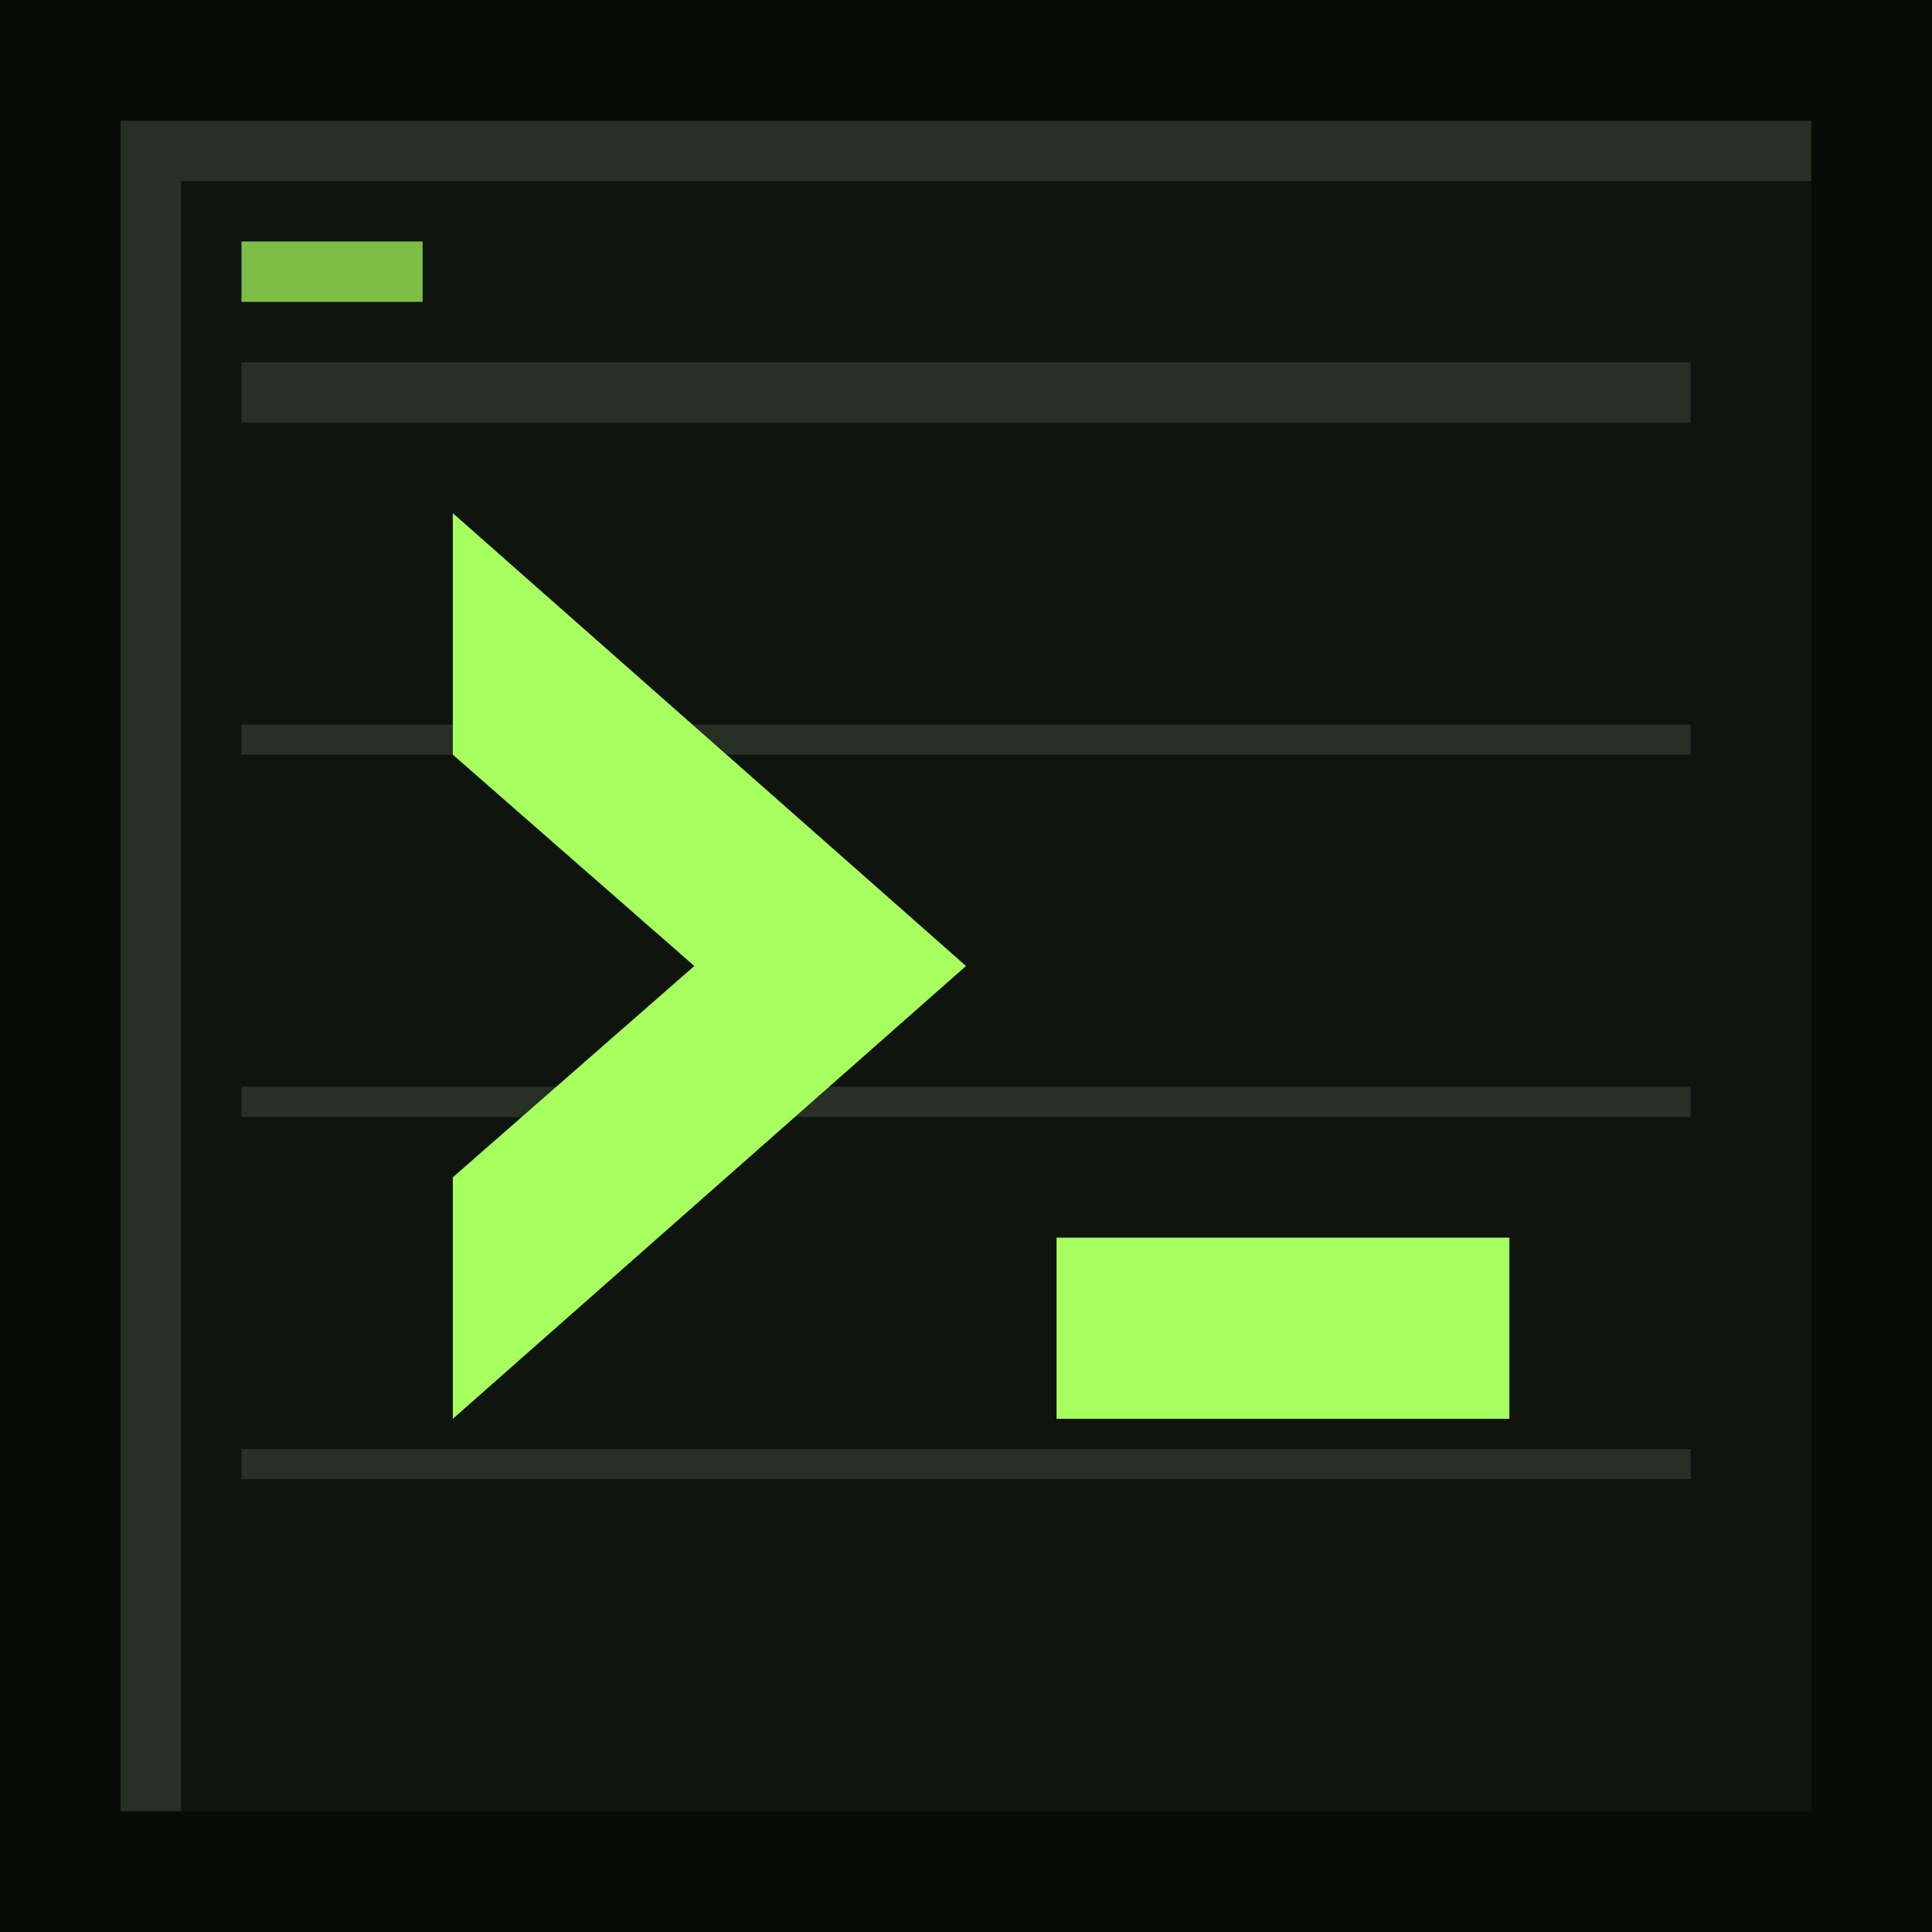
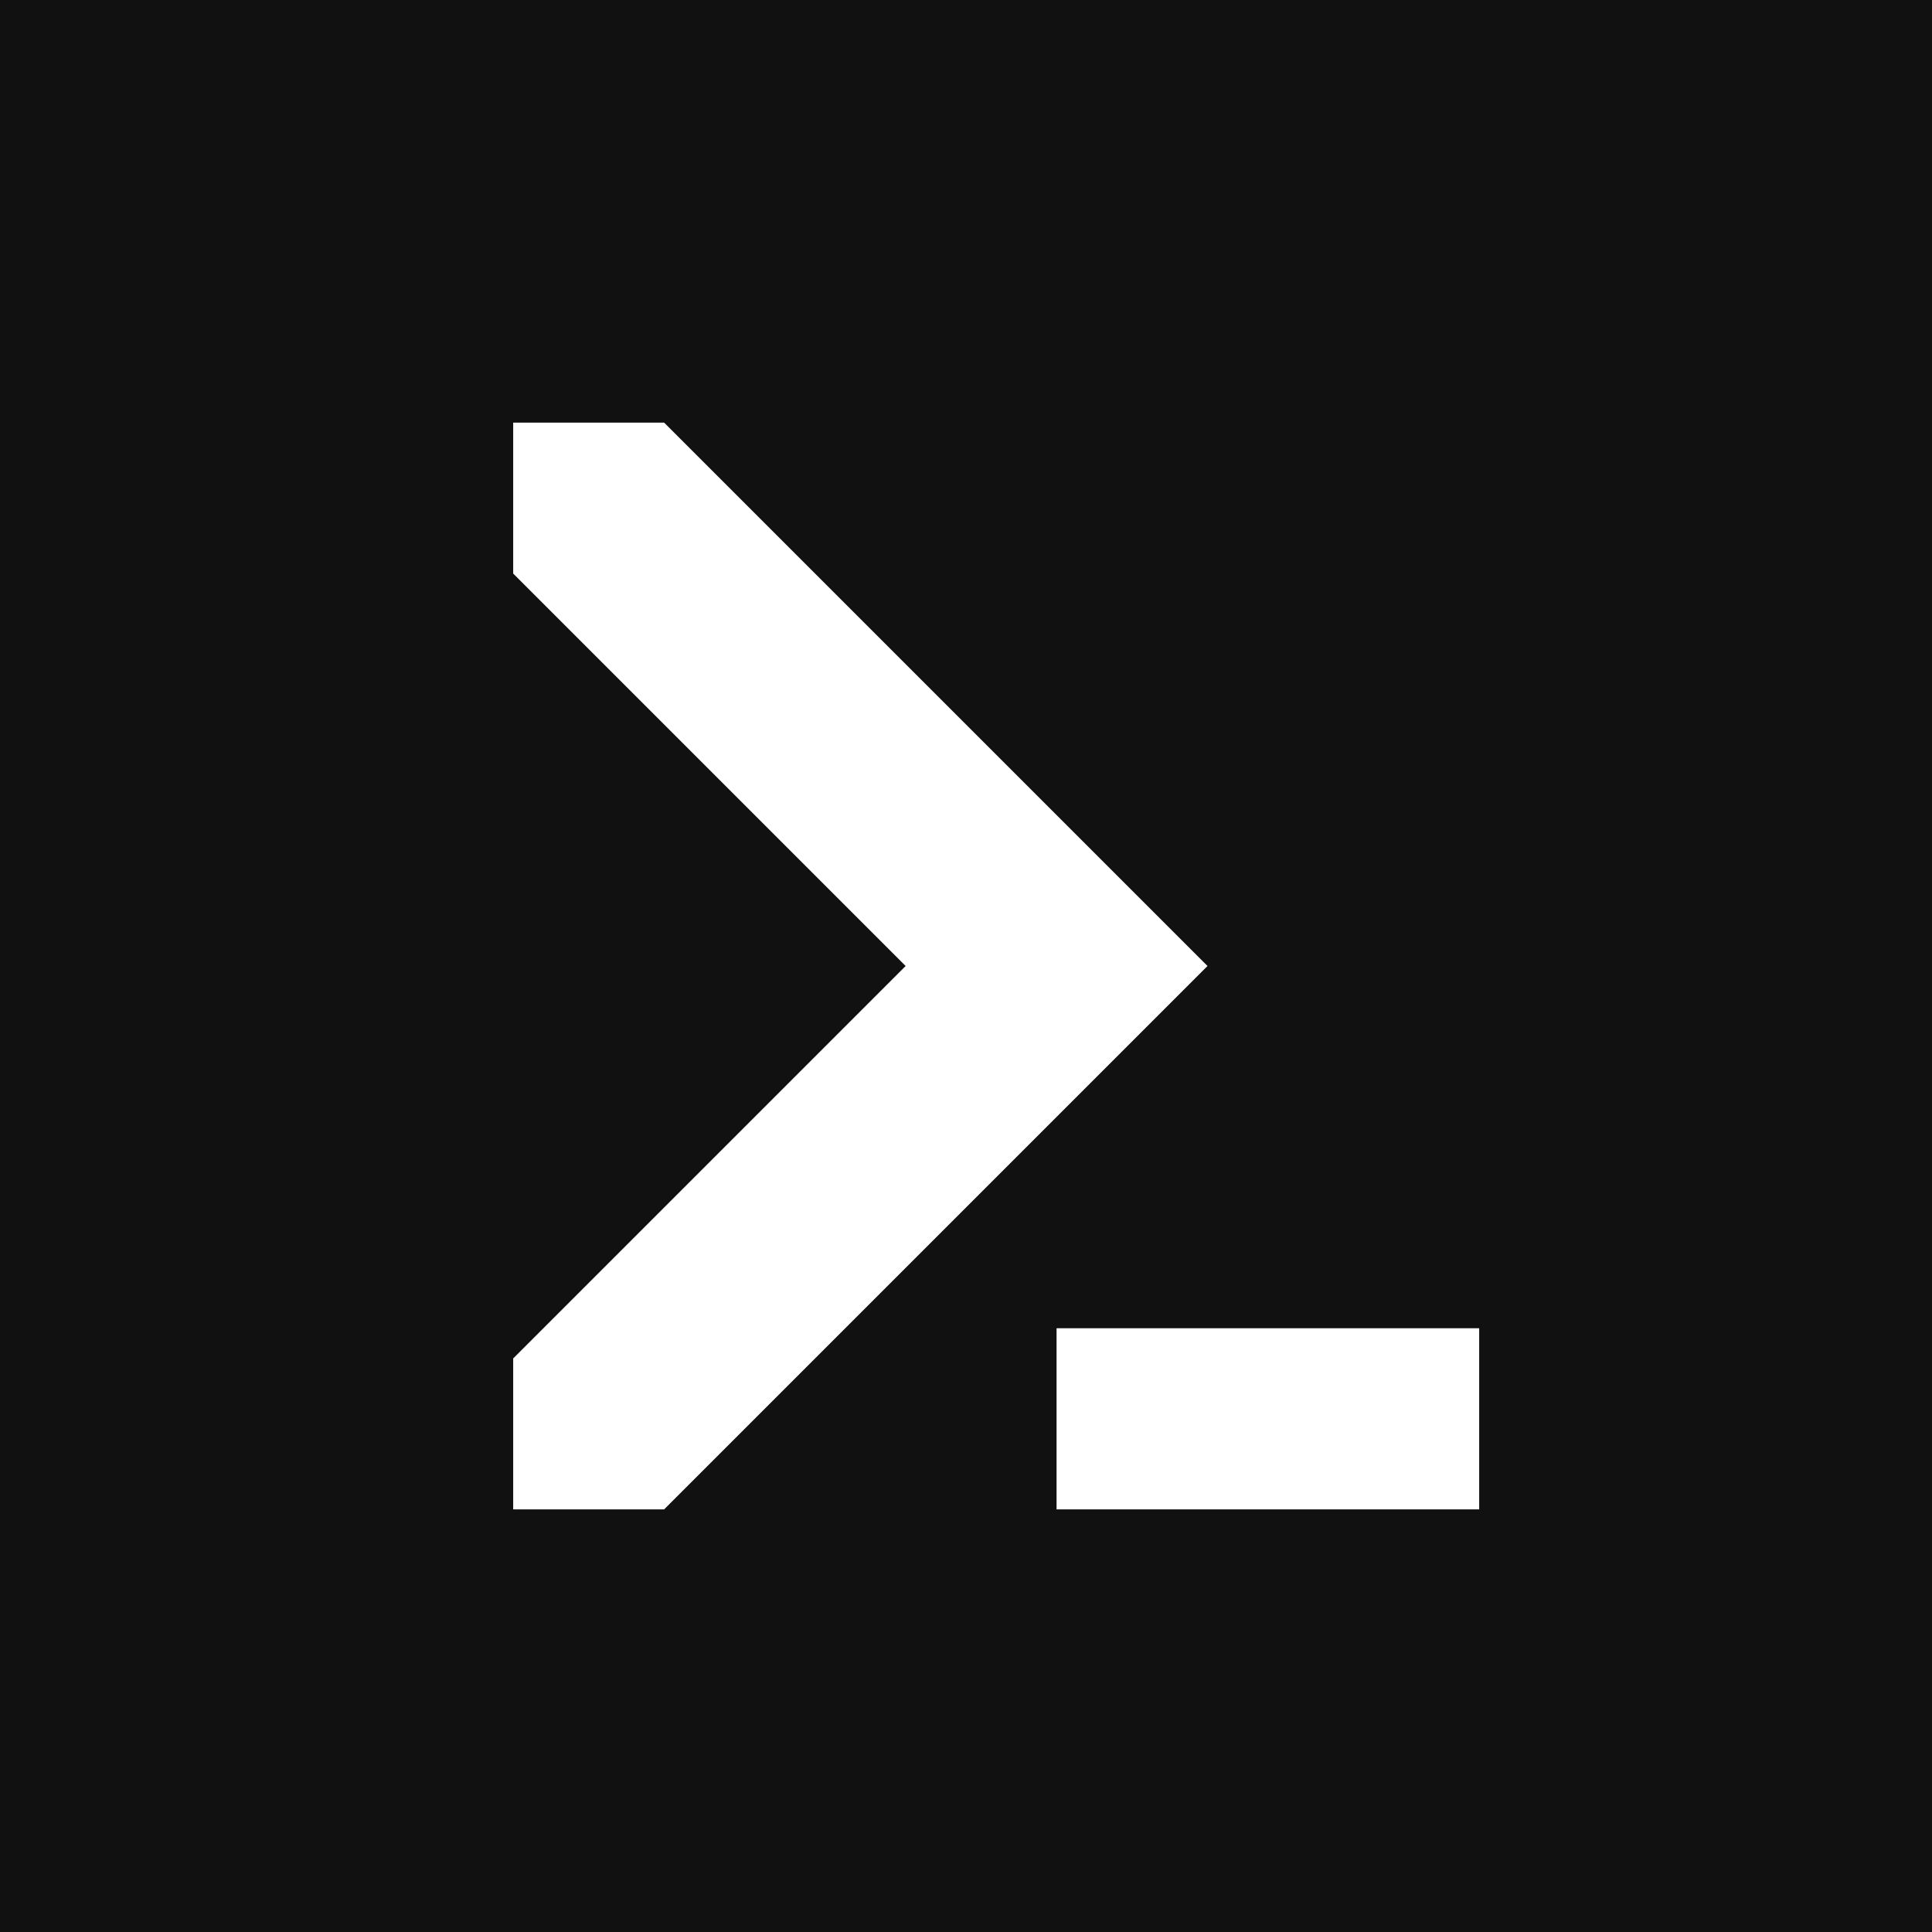
<svg xmlns="http://www.w3.org/2000/svg" viewBox="0 0 64 64">
-   <rect width="64" height="64" fill="#090b09" />
-   <path fill="#10140f" d="M4 4h56v56H4z" />
-   <path fill="#283025" d="M4 4h56v2H6v54H4V4Zm4 8h48v2H8v-2Zm0 12h48v1H8v-1Zm0 12h48v1H8v-1Zm0 12h48v1H8v-1Z" />
-   <path fill="#a8ff60" d="m15 17 17 15-17 15v-8l8-7-8-7v-8Zm20 24h15v6H35v-6Z" />
-   <path fill="#a8ff60" d="M8 8h6v2H8V8Z" opacity=".72" />
+   <rect width="64" height="64" fill="#111111" />
+   <path d="M17 14h5l18 18-18 18h-5v-5l13-13-13-13z" fill="#ffffff" />
+   <path d="M35 44h14v6H35z" fill="#ffffff" />
</svg>
